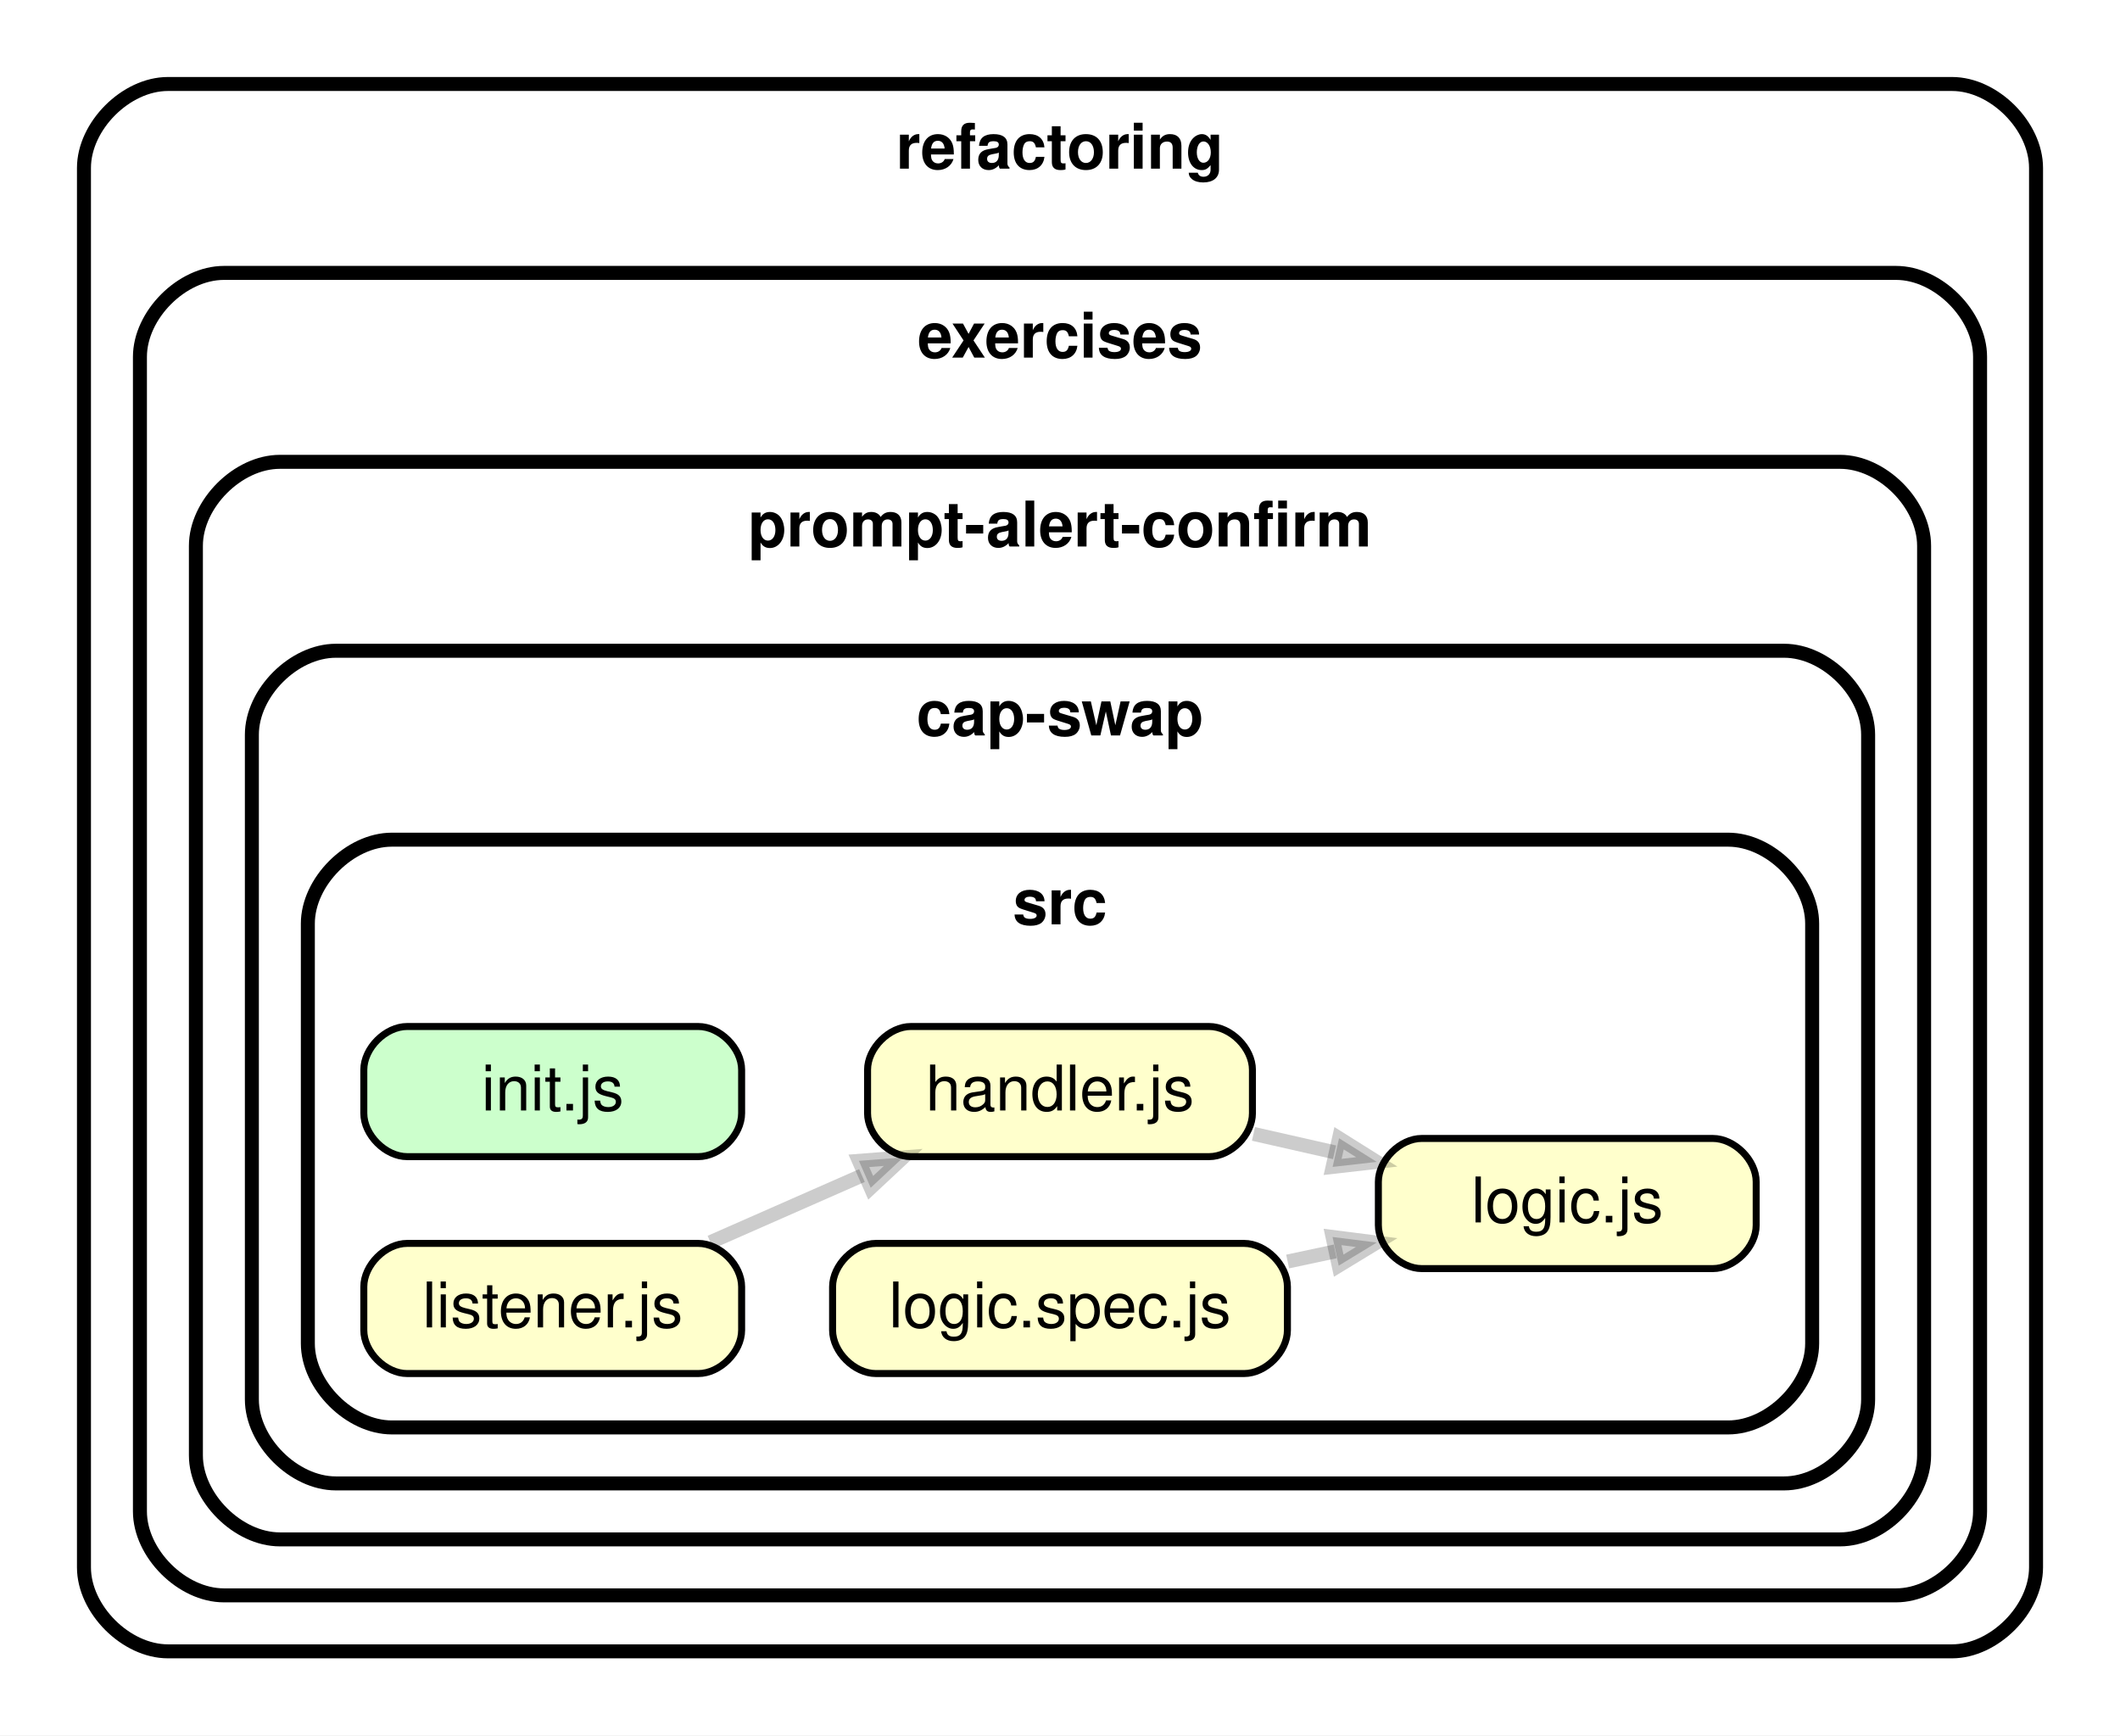
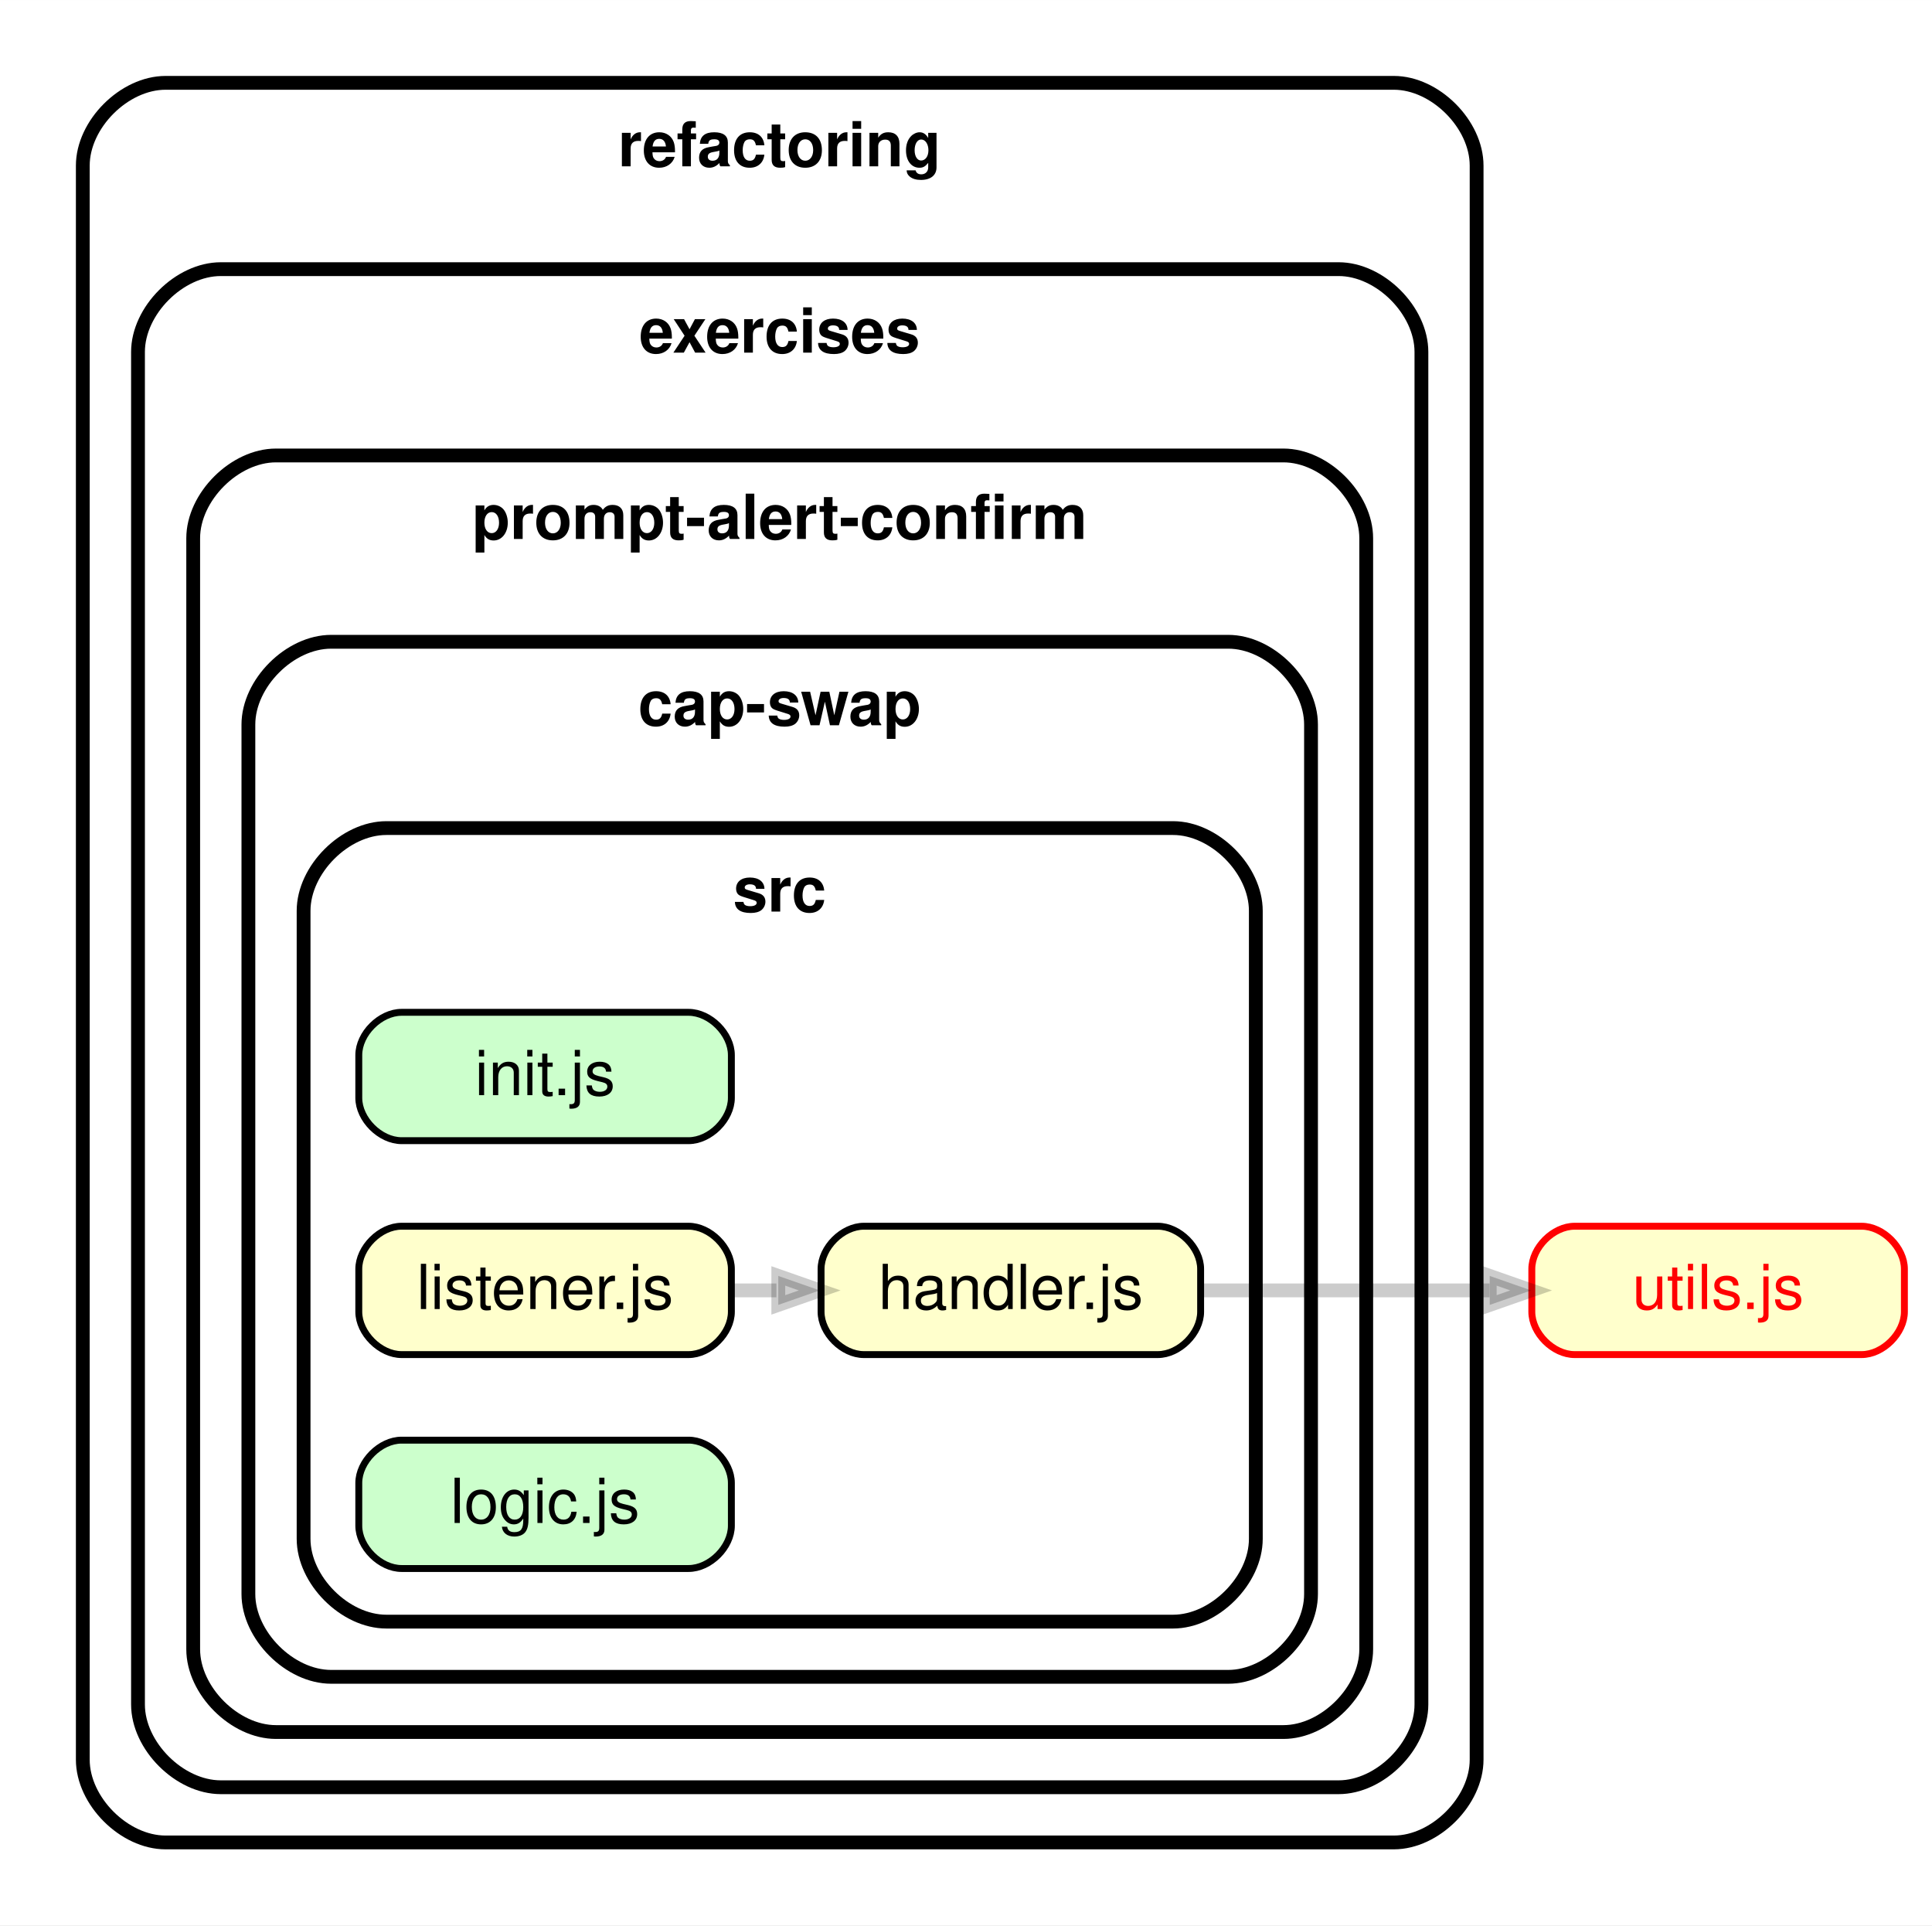
- <svg xmlns="http://www.w3.org/2000/svg" xmlns:xlink="http://www.w3.org/1999/xlink" width="303pt" height="248pt" viewBox="0.00 0.00 303.01 248.00">
-   <g id="graph0" class="graph" transform="scale(1 1) rotate(0) translate(4 244)">
-     <polygon fill="white" stroke="transparent" points="-4,4 -4,-244 299.01,-244 299.01,4 -4,4" />
+ <svg xmlns="http://www.w3.org/2000/svg" xmlns:xlink="http://www.w3.org/1999/xlink" width="280pt" height="279pt" viewBox="0.00 0.00 280.01 279.00">
+   <g id="graph0" class="graph" transform="scale(1 1) rotate(0) translate(4 275)">
+     <polygon fill="white" stroke="transparent" points="-4,4 -4,-275 276.01,-275 276.01,4 -4,4" />
    <g id="clust1" class="cluster">
-       <path fill="#ffffff" stroke="black" stroke-width="2" d="M20,-8C20,-8 275.01,-8 275.01,-8 281.01,-8 287.01,-14 287.01,-20 287.01,-20 287.01,-220 287.01,-220 287.01,-226 281.01,-232 275.01,-232 275.01,-232 20,-232 20,-232 14,-232 8,-226 8,-220 8,-220 8,-20 8,-20 8,-14 14,-8 20,-8" />
-       <text text-anchor="middle" x="147.5" y="-219.9" font-family="Helvetica,sans-Serif" font-weight="bold" font-size="9.00">refactoring</text>
+       <path fill="#ffffff" stroke="black" stroke-width="2" d="M20,-8C20,-8 198.01,-8 198.01,-8 204.01,-8 210.01,-14 210.01,-20 210.01,-20 210.01,-251 210.01,-251 210.01,-257 204.01,-263 198.01,-263 198.01,-263 20,-263 20,-263 14,-263 8,-257 8,-251 8,-251 8,-20 8,-20 8,-14 14,-8 20,-8" />
+       <text text-anchor="middle" x="109" y="-250.9" font-family="Helvetica,sans-Serif" font-weight="bold" font-size="9.00">refactoring</text>
    </g>
    <g id="clust2" class="cluster">
-       <path fill="#ffffff" stroke="black" stroke-width="2" d="M28,-16C28,-16 267.01,-16 267.01,-16 273.01,-16 279.01,-22 279.01,-28 279.01,-28 279.01,-193 279.01,-193 279.01,-199 273.01,-205 267.01,-205 267.01,-205 28,-205 28,-205 22,-205 16,-199 16,-193 16,-193 16,-28 16,-28 16,-22 22,-16 28,-16" />
-       <text text-anchor="middle" x="147.5" y="-192.9" font-family="Helvetica,sans-Serif" font-weight="bold" font-size="9.00">exercises</text>
+       <path fill="#ffffff" stroke="black" stroke-width="2" d="M28,-16C28,-16 190.01,-16 190.01,-16 196.01,-16 202.01,-22 202.01,-28 202.01,-28 202.01,-224 202.01,-224 202.01,-230 196.01,-236 190.01,-236 190.01,-236 28,-236 28,-236 22,-236 16,-230 16,-224 16,-224 16,-28 16,-28 16,-22 22,-16 28,-16" />
+       <text text-anchor="middle" x="109" y="-223.9" font-family="Helvetica,sans-Serif" font-weight="bold" font-size="9.00">exercises</text>
    </g>
    <g id="clust3" class="cluster">
-       <path fill="#ffffff" stroke="black" stroke-width="2" d="M36,-24C36,-24 259.01,-24 259.01,-24 265.01,-24 271.01,-30 271.01,-36 271.01,-36 271.01,-166 271.01,-166 271.01,-172 265.01,-178 259.01,-178 259.01,-178 36,-178 36,-178 30,-178 24,-172 24,-166 24,-166 24,-36 24,-36 24,-30 30,-24 36,-24" />
-       <text text-anchor="middle" x="147.5" y="-165.9" font-family="Helvetica,sans-Serif" font-weight="bold" font-size="9.00">prompt-alert-confirm</text>
+       <path fill="#ffffff" stroke="black" stroke-width="2" d="M36,-24C36,-24 182.01,-24 182.01,-24 188.01,-24 194.01,-30 194.01,-36 194.01,-36 194.01,-197 194.01,-197 194.01,-203 188.01,-209 182.01,-209 182.01,-209 36,-209 36,-209 30,-209 24,-203 24,-197 24,-197 24,-36 24,-36 24,-30 30,-24 36,-24" />
+       <text text-anchor="middle" x="109" y="-196.9" font-family="Helvetica,sans-Serif" font-weight="bold" font-size="9.00">prompt-alert-confirm</text>
    </g>
    <g id="clust4" class="cluster">
-       <path fill="#ffffff" stroke="black" stroke-width="2" d="M44,-32C44,-32 251.01,-32 251.01,-32 257.01,-32 263.01,-38 263.01,-44 263.01,-44 263.01,-139 263.01,-139 263.01,-145 257.01,-151 251.01,-151 251.01,-151 44,-151 44,-151 38,-151 32,-145 32,-139 32,-139 32,-44 32,-44 32,-38 38,-32 44,-32" />
-       <text text-anchor="middle" x="147.5" y="-138.9" font-family="Helvetica,sans-Serif" font-weight="bold" font-size="9.00">cap-swap</text>
+       <path fill="#ffffff" stroke="black" stroke-width="2" d="M44,-32C44,-32 174.01,-32 174.01,-32 180.01,-32 186.01,-38 186.01,-44 186.01,-44 186.01,-170 186.01,-170 186.01,-176 180.01,-182 174.01,-182 174.01,-182 44,-182 44,-182 38,-182 32,-176 32,-170 32,-170 32,-44 32,-44 32,-38 38,-32 44,-32" />
+       <text text-anchor="middle" x="109" y="-169.9" font-family="Helvetica,sans-Serif" font-weight="bold" font-size="9.00">cap-swap</text>
    </g>
    <g id="clust5" class="cluster">
-       <path fill="#ffffff" stroke="black" stroke-width="2" d="M52,-40C52,-40 243.01,-40 243.01,-40 249.01,-40 255.01,-46 255.01,-52 255.01,-52 255.01,-112 255.01,-112 255.01,-118 249.01,-124 243.01,-124 243.01,-124 52,-124 52,-124 46,-124 40,-118 40,-112 40,-112 40,-52 40,-52 40,-46 46,-40 52,-40" />
-       <text text-anchor="middle" x="147.5" y="-111.9" font-family="Helvetica,sans-Serif" font-weight="bold" font-size="9.00">src</text>
+       <path fill="#ffffff" stroke="black" stroke-width="2" d="M52,-40C52,-40 166.01,-40 166.01,-40 172.01,-40 178.01,-46 178.01,-52 178.01,-52 178.01,-143 178.01,-143 178.01,-149 172.01,-155 166.01,-155 166.01,-155 52,-155 52,-155 46,-155 40,-149 40,-143 40,-143 40,-52 40,-52 40,-46 46,-40 52,-40" />
+       <text text-anchor="middle" x="109" y="-142.9" font-family="Helvetica,sans-Serif" font-weight="bold" font-size="9.00">src</text>
    </g>
    <g id="node1" class="node">
-       <g id="a_node1">
-         <a xlink:href="refactoring/exercises/prompt-alert-confirm/cap-swap/src/handler.js" xlink:title="handler.js">
-           <path fill="#ffffcc" stroke="black" d="M168.81,-97.3C168.81,-97.3 126.2,-97.3 126.2,-97.3 123.1,-97.3 120,-94.2 120,-91.1 120,-91.1 120,-84.9 120,-84.9 120,-81.8 123.1,-78.7 126.2,-78.7 126.2,-78.7 168.81,-78.7 168.81,-78.7 171.91,-78.7 175.01,-81.8 175.01,-84.9 175.01,-84.9 175.01,-91.1 175.01,-91.1 175.01,-94.2 171.91,-97.3 168.81,-97.3" />
-           <text text-anchor="middle" x="147.5" y="-85.3" font-family="Helvetica,sans-Serif" font-size="9.00">handler.js</text>
-         </a>
-       </g>
+       <path fill="#ffffcc" stroke="red" d="M265.81,-97.3C265.81,-97.3 224.21,-97.3 224.21,-97.3 221.11,-97.3 218.01,-94.2 218.01,-91.1 218.01,-91.1 218.01,-84.9 218.01,-84.9 218.01,-81.8 221.11,-78.7 224.21,-78.7 224.21,-78.7 265.81,-78.7 265.81,-78.7 268.91,-78.7 272.01,-81.8 272.01,-84.9 272.01,-84.9 272.01,-91.1 272.01,-91.1 272.01,-94.2 268.91,-97.3 265.81,-97.3" />
+       <text text-anchor="middle" x="245.01" y="-85.3" font-family="Helvetica,sans-Serif" font-size="9.00" fill="red">utils.js</text>
    </g>
    <g id="node2" class="node">
      <g id="a_node2">
-         <a xlink:href="refactoring/exercises/prompt-alert-confirm/cap-swap/src/logic.js" xlink:title="logic.js">
-           <path fill="#ffffcc" stroke="black" d="M240.81,-81.3C240.81,-81.3 199.21,-81.3 199.21,-81.3 196.11,-81.3 193.01,-78.2 193.01,-75.1 193.01,-75.1 193.01,-68.9 193.01,-68.9 193.01,-65.8 196.11,-62.7 199.21,-62.7 199.21,-62.7 240.81,-62.7 240.81,-62.7 243.91,-62.7 247.01,-65.8 247.01,-68.9 247.01,-68.9 247.01,-75.1 247.01,-75.1 247.01,-78.2 243.91,-81.3 240.81,-81.3" />
-           <text text-anchor="middle" x="220.01" y="-69.3" font-family="Helvetica,sans-Serif" font-size="9.00">logic.js</text>
+         <a xlink:href="refactoring/exercises/prompt-alert-confirm/cap-swap/src/handler.js" xlink:title="handler.js">
+           <path fill="#ffffcc" stroke="black" d="M163.81,-97.3C163.81,-97.3 121.2,-97.3 121.2,-97.3 118.1,-97.3 115,-94.2 115,-91.1 115,-91.1 115,-84.9 115,-84.9 115,-81.8 118.1,-78.7 121.2,-78.7 121.2,-78.7 163.81,-78.7 163.81,-78.7 166.91,-78.7 170.01,-81.8 170.01,-84.9 170.01,-84.9 170.01,-91.1 170.01,-91.1 170.01,-94.2 166.91,-97.3 163.81,-97.3" />
+           <text text-anchor="middle" x="142.5" y="-85.3" font-family="Helvetica,sans-Serif" font-size="9.00">handler.js</text>
        </a>
      </g>
    </g>
    <g id="edge1" class="edge">
-       <path fill="none" stroke="#000000" stroke-width="2" stroke-opacity="0.2" d="M175.16,-81.95C178.94,-81.09 182.87,-80.2 186.75,-79.32" />
-       <polygon fill="#000000" fill-opacity="0.2" stroke="#000000" stroke-width="2" stroke-opacity="0.2" points="187.39,-81.33 192.78,-77.95 186.47,-77.23 187.39,-81.33" />
+       <path fill="none" stroke="#000000" stroke-width="2" stroke-opacity="0.2" d="M170.17,-88C182.98,-88 198.43,-88 211.89,-88" />
+       <polygon fill="#000000" fill-opacity="0.2" stroke="#000000" stroke-width="2" stroke-opacity="0.2" points="211.91,-90.1 217.91,-88 211.91,-85.9 211.91,-90.1" />
    </g>
    <g id="node3" class="node">
      <g id="a_node3">
        <a xlink:href="refactoring/exercises/prompt-alert-confirm/cap-swap/src/init.js" xlink:title="init.js">
-           <path fill="#ccffcc" stroke="black" d="M95.8,-97.3C95.8,-97.3 54.2,-97.3 54.2,-97.3 51.1,-97.3 48,-94.2 48,-91.1 48,-91.1 48,-84.9 48,-84.9 48,-81.8 51.1,-78.7 54.2,-78.7 54.2,-78.7 95.8,-78.7 95.8,-78.7 98.9,-78.7 102,-81.8 102,-84.9 102,-84.9 102,-91.1 102,-91.1 102,-94.2 98.9,-97.3 95.8,-97.3" />
-           <text text-anchor="middle" x="75" y="-85.3" font-family="Helvetica,sans-Serif" font-size="9.00">init.js</text>
+           <path fill="#ccffcc" stroke="black" d="M95.8,-128.3C95.8,-128.3 54.2,-128.3 54.2,-128.3 51.1,-128.3 48,-125.2 48,-122.1 48,-122.1 48,-115.9 48,-115.9 48,-112.8 51.1,-109.7 54.2,-109.7 54.2,-109.7 95.8,-109.7 95.8,-109.7 98.9,-109.7 102,-112.8 102,-115.9 102,-115.9 102,-122.1 102,-122.1 102,-125.2 98.9,-128.3 95.8,-128.3" />
+           <text text-anchor="middle" x="75" y="-116.3" font-family="Helvetica,sans-Serif" font-size="9.00">init.js</text>
        </a>
      </g>
    </g>
    <g id="node4" class="node">
      <g id="a_node4">
        <a xlink:href="refactoring/exercises/prompt-alert-confirm/cap-swap/src/listener.js" xlink:title="listener.js">
-           <path fill="#ffffcc" stroke="black" d="M95.8,-66.3C95.8,-66.3 54.2,-66.3 54.2,-66.3 51.1,-66.3 48,-63.2 48,-60.1 48,-60.1 48,-53.9 48,-53.9 48,-50.8 51.1,-47.7 54.2,-47.7 54.2,-47.7 95.8,-47.7 95.8,-47.7 98.9,-47.7 102,-50.8 102,-53.9 102,-53.9 102,-60.1 102,-60.1 102,-63.2 98.9,-66.3 95.8,-66.3" />
-           <text text-anchor="middle" x="75" y="-54.3" font-family="Helvetica,sans-Serif" font-size="9.00">listener.js</text>
+           <path fill="#ffffcc" stroke="black" d="M95.8,-97.3C95.8,-97.3 54.2,-97.3 54.2,-97.3 51.1,-97.3 48,-94.2 48,-91.1 48,-91.1 48,-84.9 48,-84.9 48,-81.8 51.1,-78.7 54.2,-78.7 54.2,-78.7 95.8,-78.7 95.8,-78.7 98.9,-78.7 102,-81.8 102,-84.9 102,-84.9 102,-91.1 102,-91.1 102,-94.2 98.9,-97.3 95.8,-97.3" />
+           <text text-anchor="middle" x="75" y="-85.3" font-family="Helvetica,sans-Serif" font-size="9.00">listener.js</text>
        </a>
      </g>
    </g>
    <g id="edge2" class="edge">
-       <path fill="none" stroke="#000000" stroke-width="2" stroke-opacity="0.2" d="M97.54,-66.47C104.37,-69.47 112.02,-72.84 119.2,-76" />
-       <polygon fill="#000000" fill-opacity="0.2" stroke="#000000" stroke-width="2" stroke-opacity="0.2" points="118.76,-78.1 125.1,-78.59 120.45,-74.25 118.76,-78.1" />
+       <path fill="none" stroke="#000000" stroke-width="2" stroke-opacity="0.2" d="M102.27,-88C104.33,-88 106.43,-88 108.53,-88" />
+       <polygon fill="#000000" fill-opacity="0.2" stroke="#000000" stroke-width="2" stroke-opacity="0.2" points="108.8,-90.1 114.8,-88 108.8,-85.9 108.8,-90.1" />
    </g>
    <g id="node5" class="node">
      <g id="a_node5">
-         <a xlink:href="refactoring/exercises/prompt-alert-confirm/cap-swap/src/logic.spec.js" xlink:title="logic.spec.js">
-           <path fill="#ffffcc" stroke="black" d="M173.81,-66.3C173.81,-66.3 121.2,-66.3 121.2,-66.3 118.1,-66.3 115,-63.2 115,-60.1 115,-60.1 115,-53.9 115,-53.9 115,-50.8 118.1,-47.7 121.2,-47.7 121.2,-47.7 173.81,-47.7 173.81,-47.7 176.91,-47.7 180.01,-50.8 180.01,-53.9 180.01,-53.9 180.01,-60.1 180.01,-60.1 180.01,-63.2 176.91,-66.3 173.81,-66.3" />
-           <text text-anchor="middle" x="147.5" y="-54.3" font-family="Helvetica,sans-Serif" font-size="9.00">logic.spec.js</text>
+         <a xlink:href="refactoring/exercises/prompt-alert-confirm/cap-swap/src/logic.js" xlink:title="logic.js">
+           <path fill="#ccffcc" stroke="black" d="M95.8,-66.3C95.8,-66.3 54.2,-66.3 54.2,-66.3 51.1,-66.3 48,-63.2 48,-60.1 48,-60.1 48,-53.9 48,-53.9 48,-50.8 51.1,-47.7 54.2,-47.7 54.2,-47.7 95.8,-47.7 95.8,-47.7 98.9,-47.7 102,-50.8 102,-53.9 102,-53.9 102,-60.1 102,-60.1 102,-63.2 98.9,-66.3 95.8,-66.3" />
+           <text text-anchor="middle" x="75" y="-54.3" font-family="Helvetica,sans-Serif" font-size="9.00">logic.js</text>
        </a>
      </g>
    </g>
-     <g id="edge3" class="edge">
-       <path fill="none" stroke="#000000" stroke-width="2" stroke-opacity="0.2" d="M180.04,-63.71C182.3,-64.19 184.58,-64.68 186.84,-65.16" />
-       <polygon fill="#000000" fill-opacity="0.2" stroke="#000000" stroke-width="2" stroke-opacity="0.2" points="186.46,-67.22 192.77,-66.42 187.34,-63.12 186.46,-67.22" />
-     </g>
  </g>
</svg>
